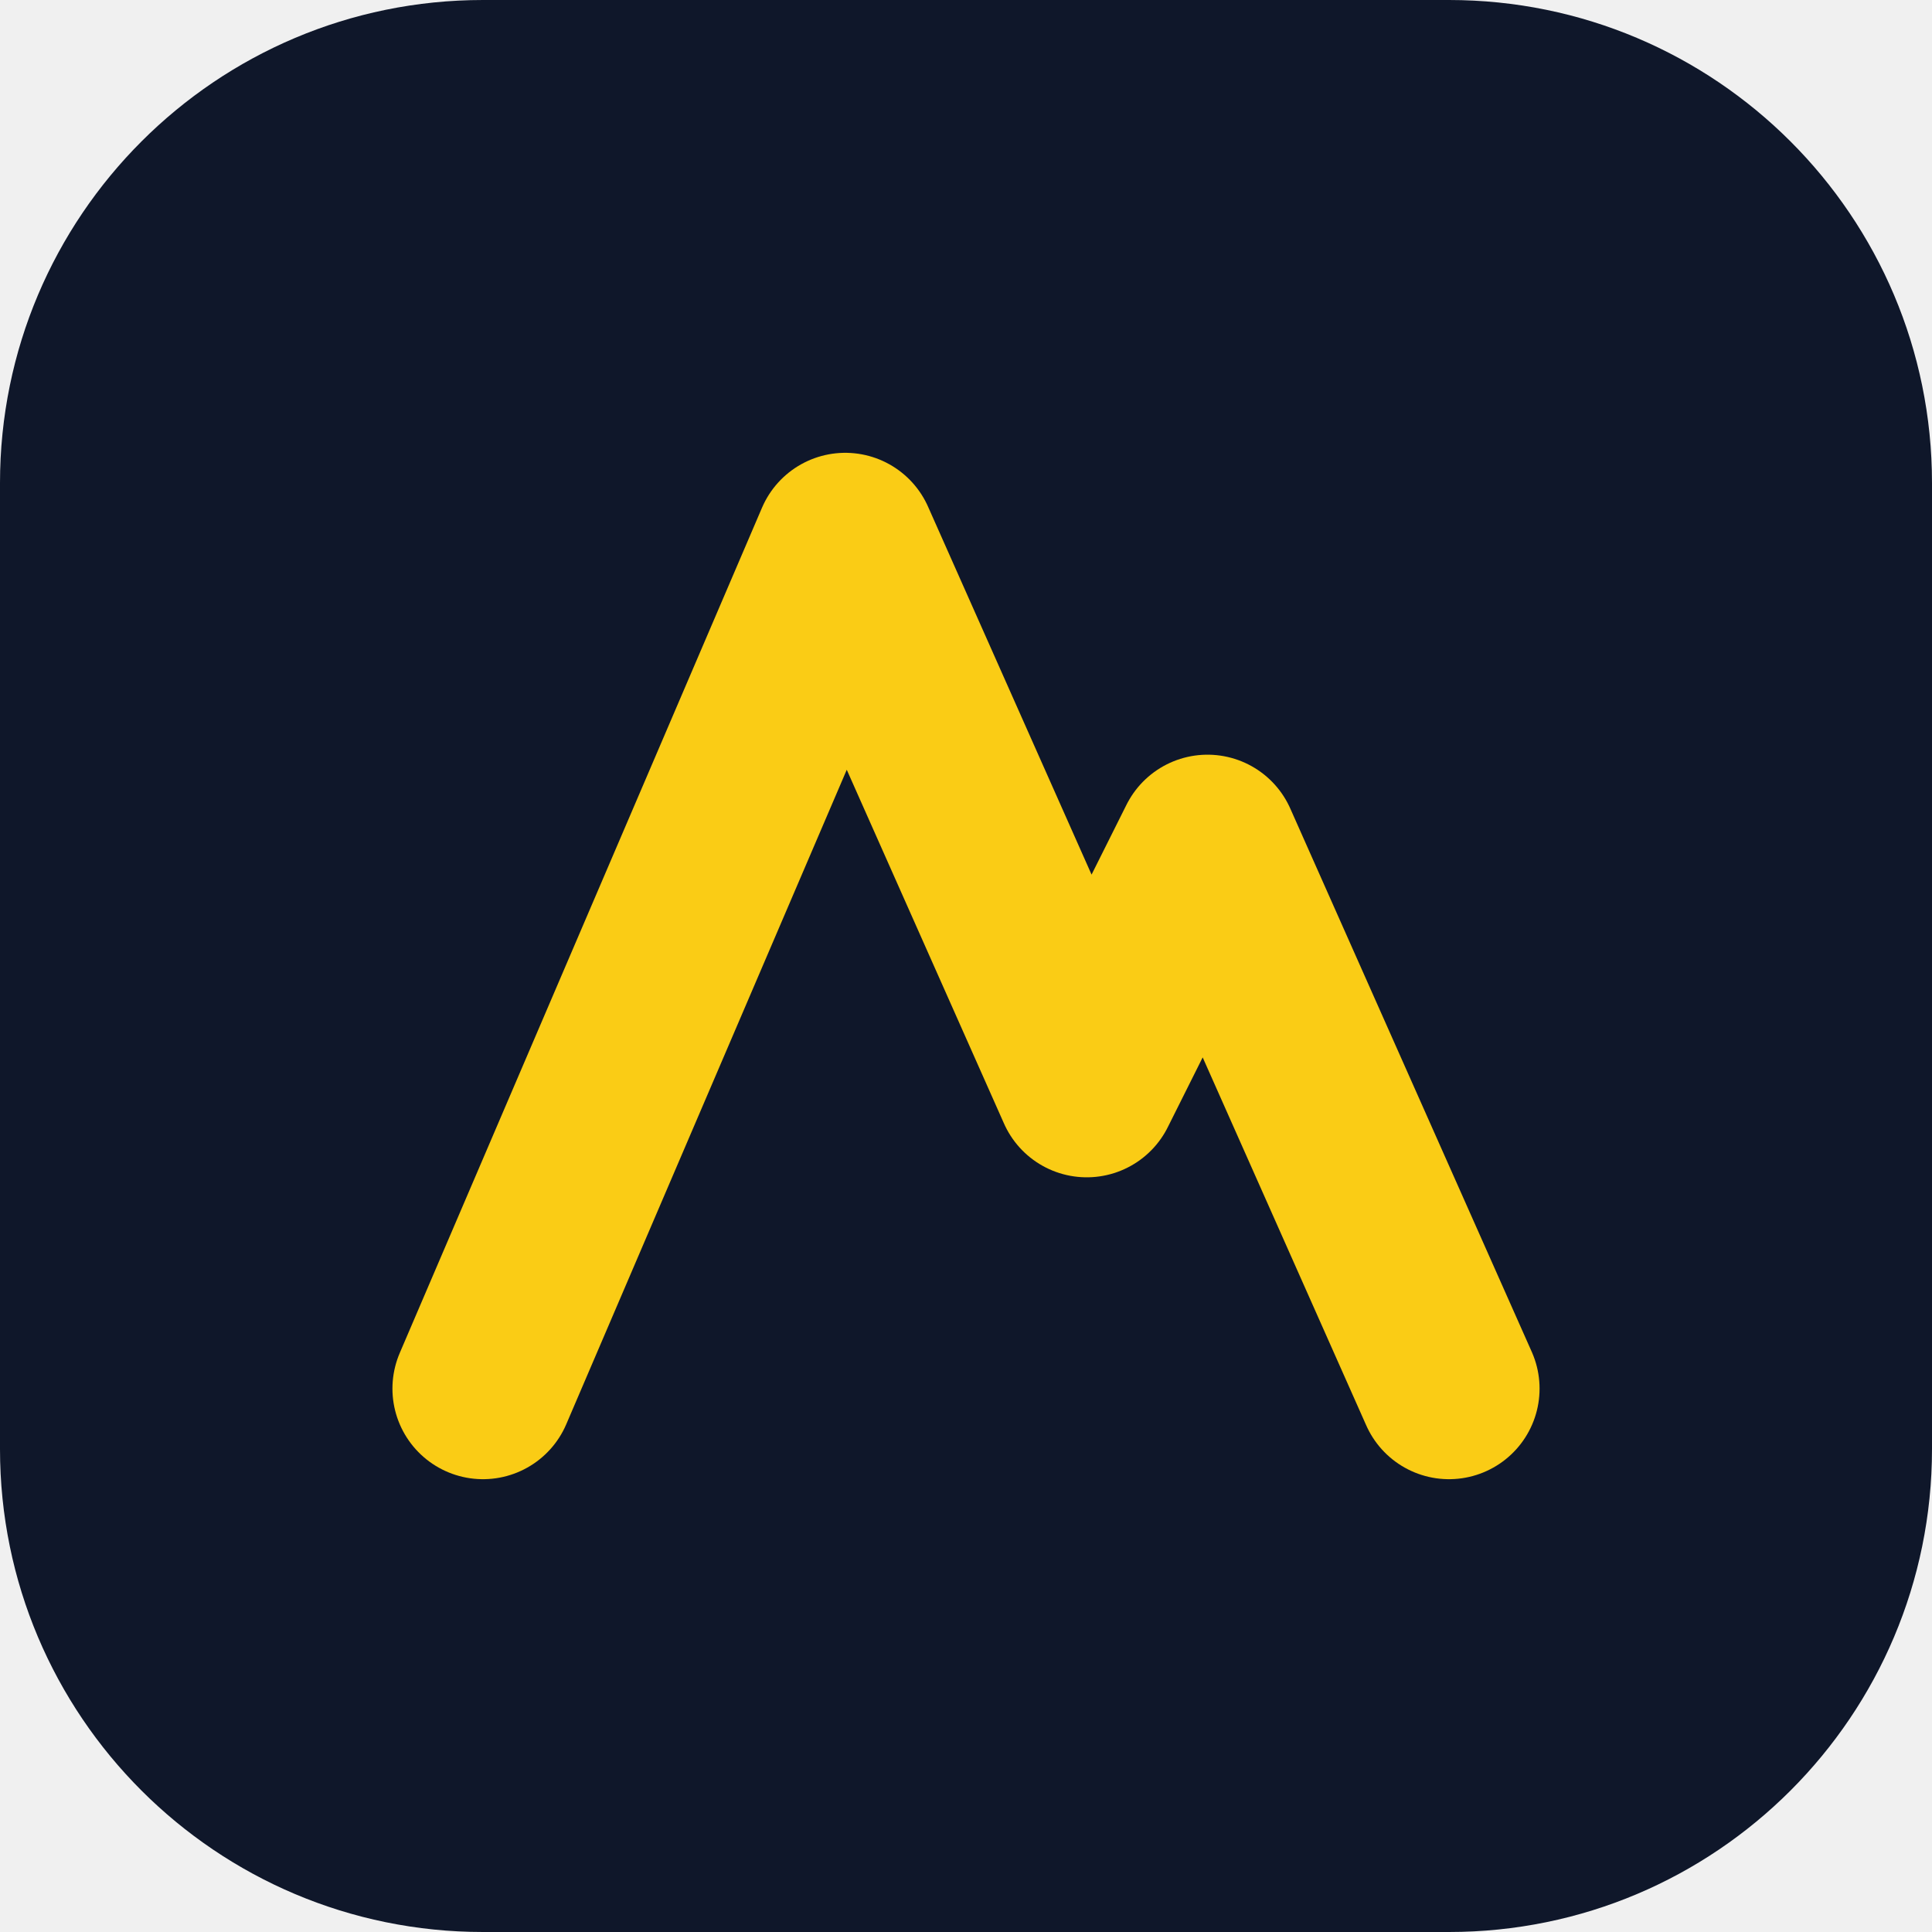
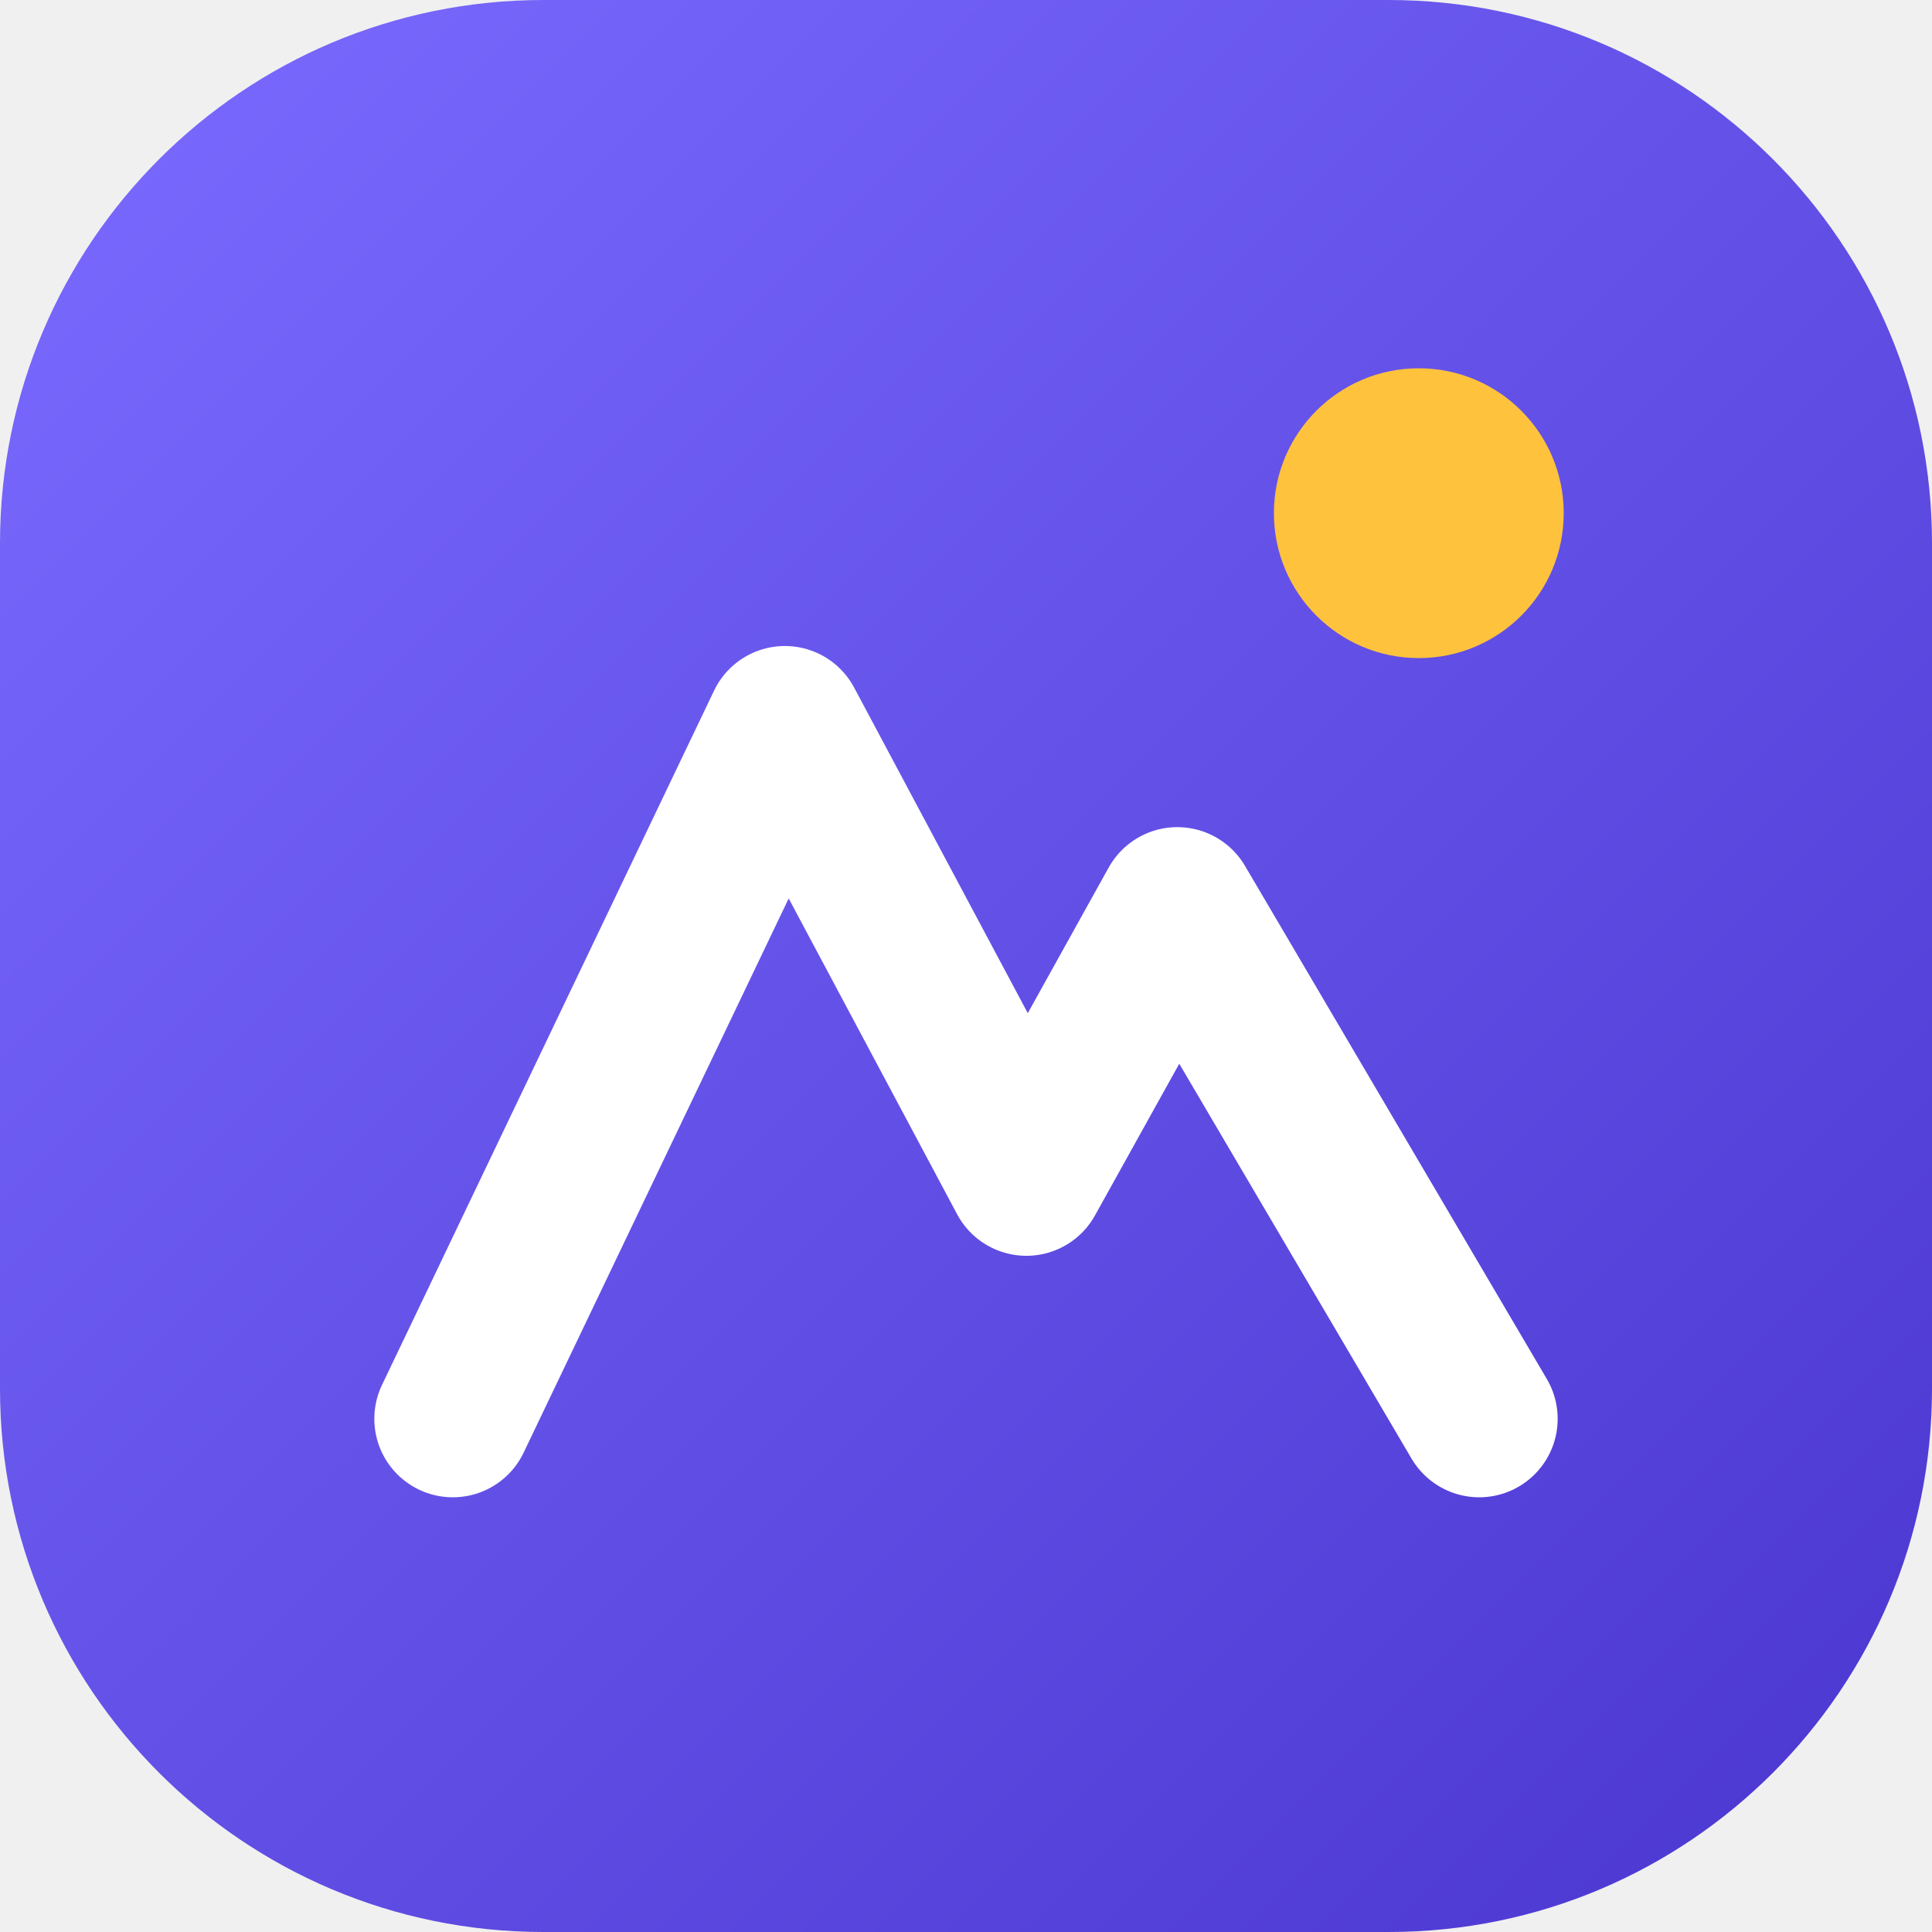
<svg xmlns="http://www.w3.org/2000/svg" viewBox="0 0 32 32">
-   <rect width="32" height="32" rx="8" fill="#0f172a" />
-   <path d="M8 23l6-14 4 9 2-4 4 9" stroke="#facc15" stroke-width="3" fill="none" stroke-linecap="round" stroke-linejoin="round" />
+   <defs>
+     <linearGradient id="g" x1="0" y1="0" x2="32" y2="32" gradientUnits="userSpaceOnUse">
+       <stop stop-color="#7b6bff" />
+       <stop offset="1" stop-color="#4a36cf" />
+     </linearGradient>
+   </defs>
+   <rect width="32" height="32" rx="9" fill="url(#g)" />
+   <path d="M7.5 23.5 13 12l4 7.5 2.5-4.5 5 8.5" stroke="#fff" stroke-width="2.6" fill="none" stroke-linecap="round" stroke-linejoin="round" />
+   <circle cx="23.5" cy="8.5" r="2.4" fill="#ffc23d" />
</svg>
